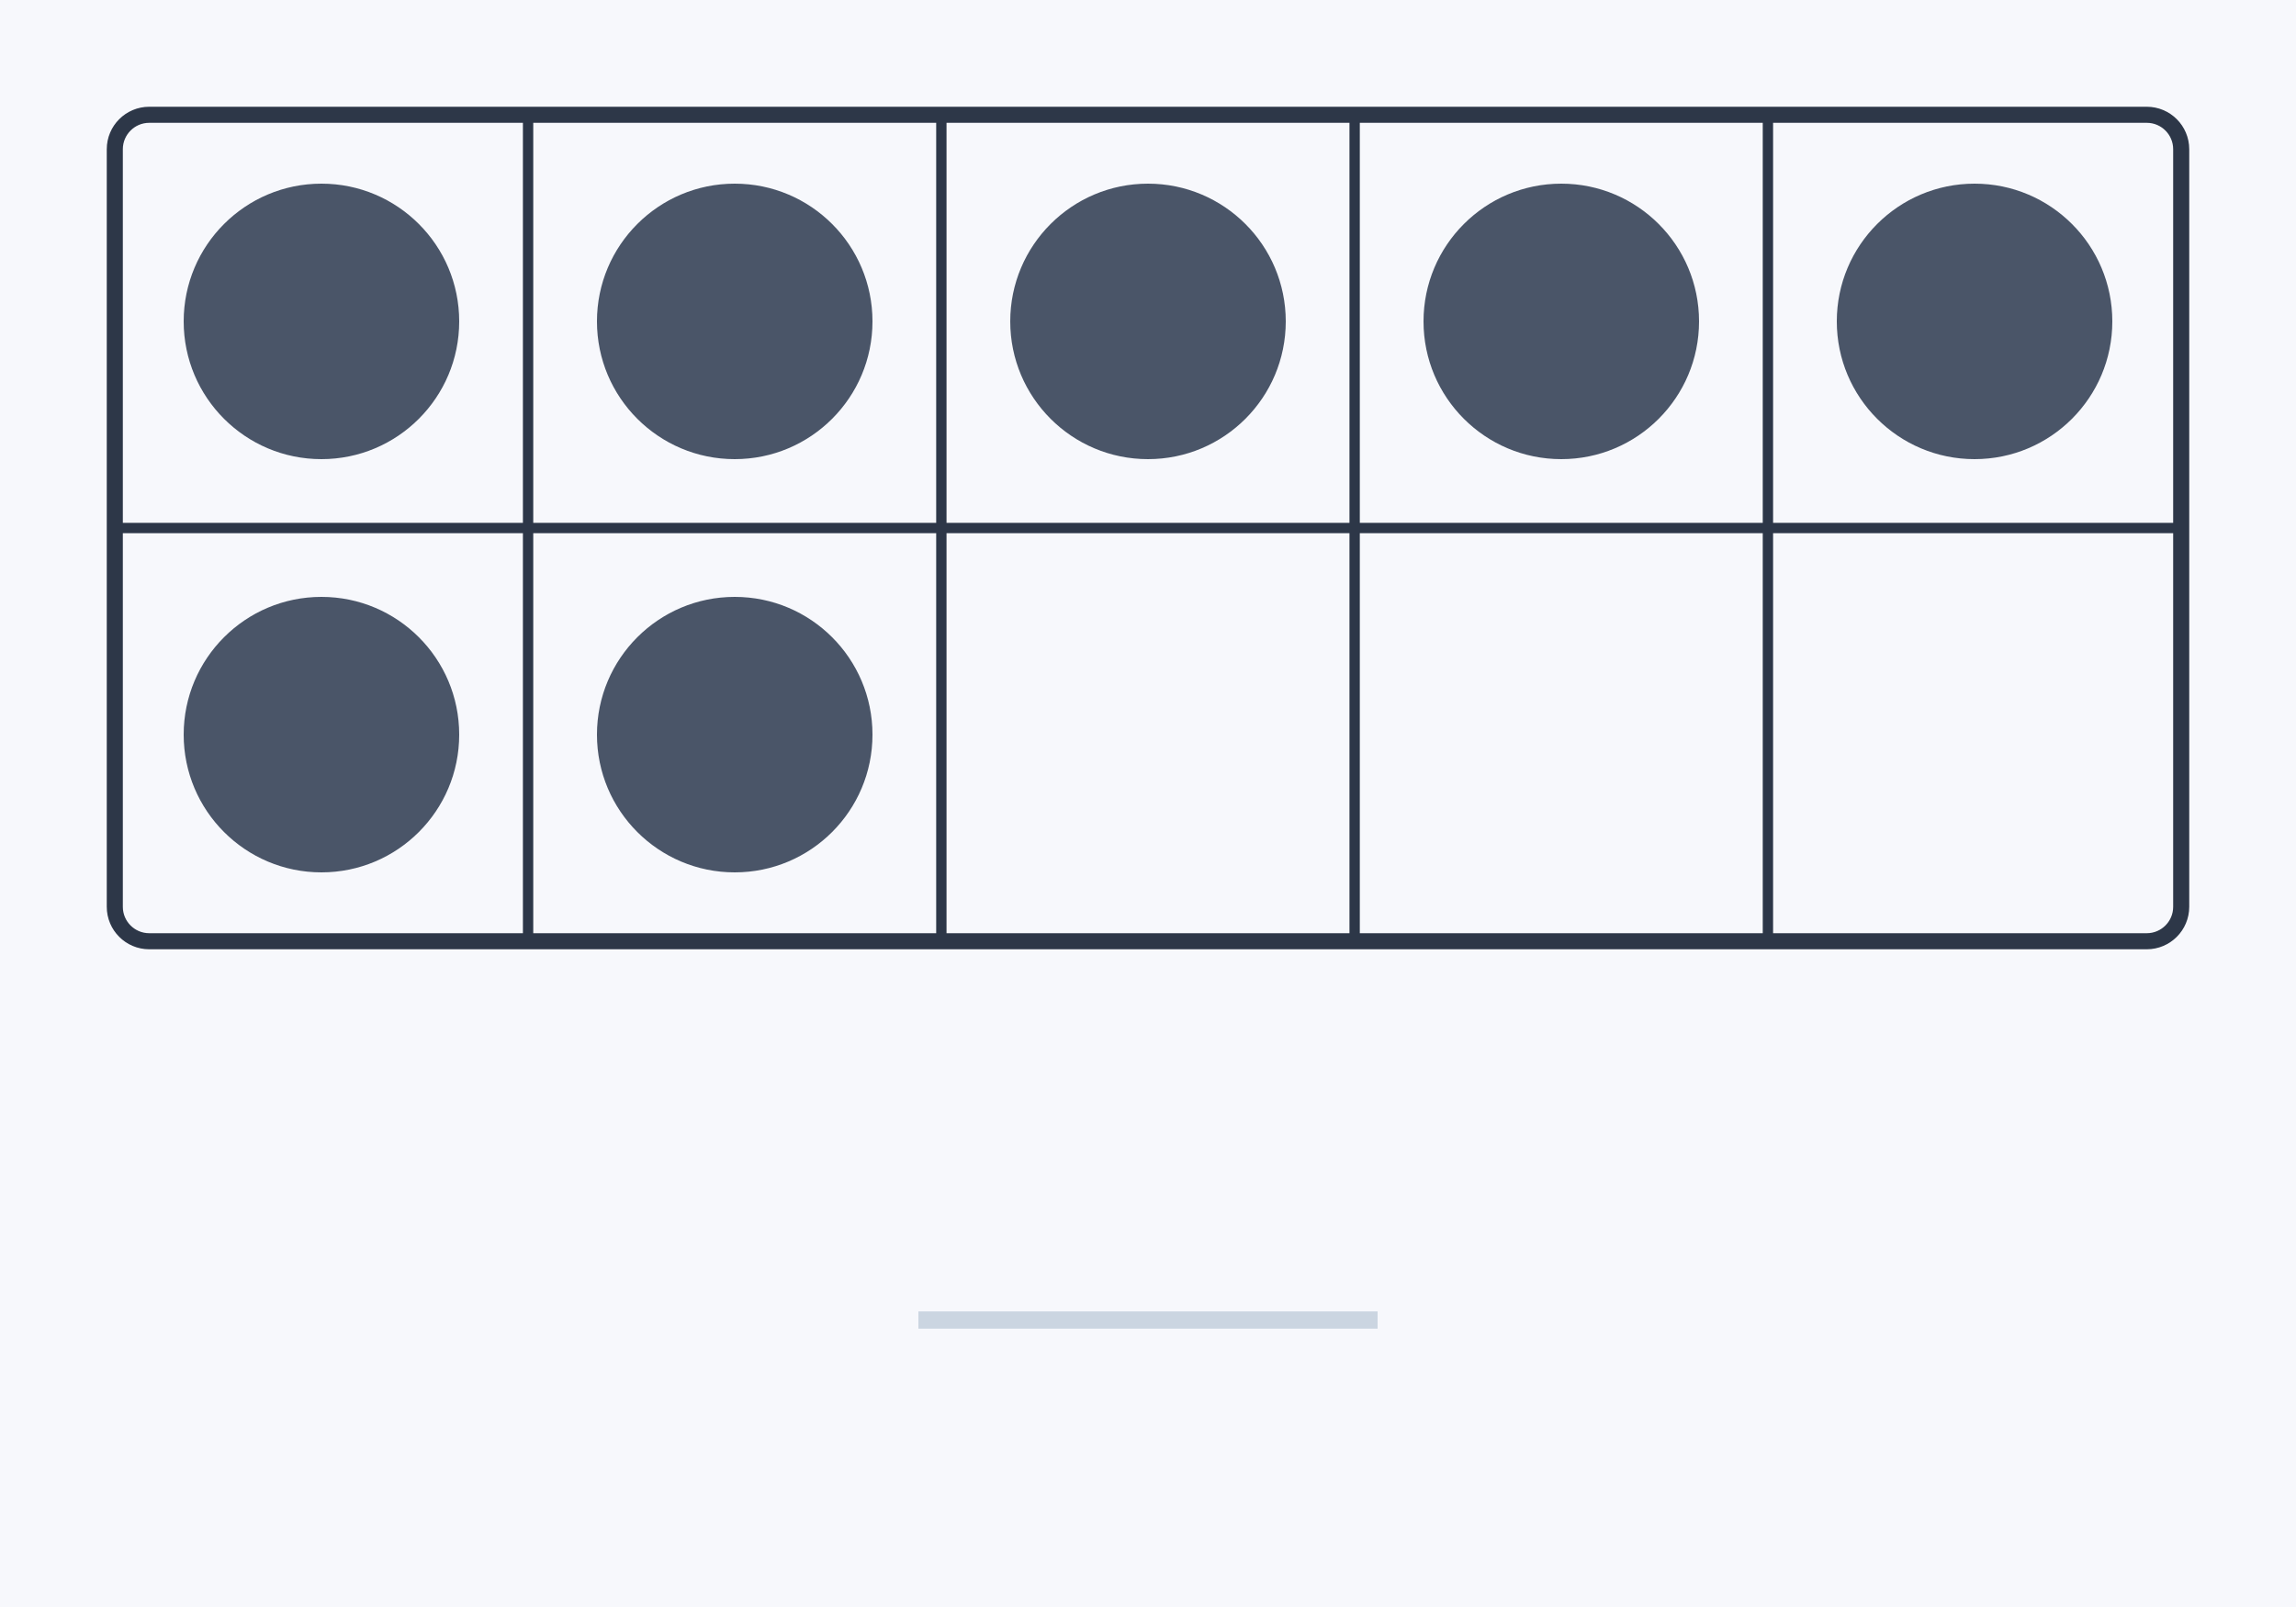
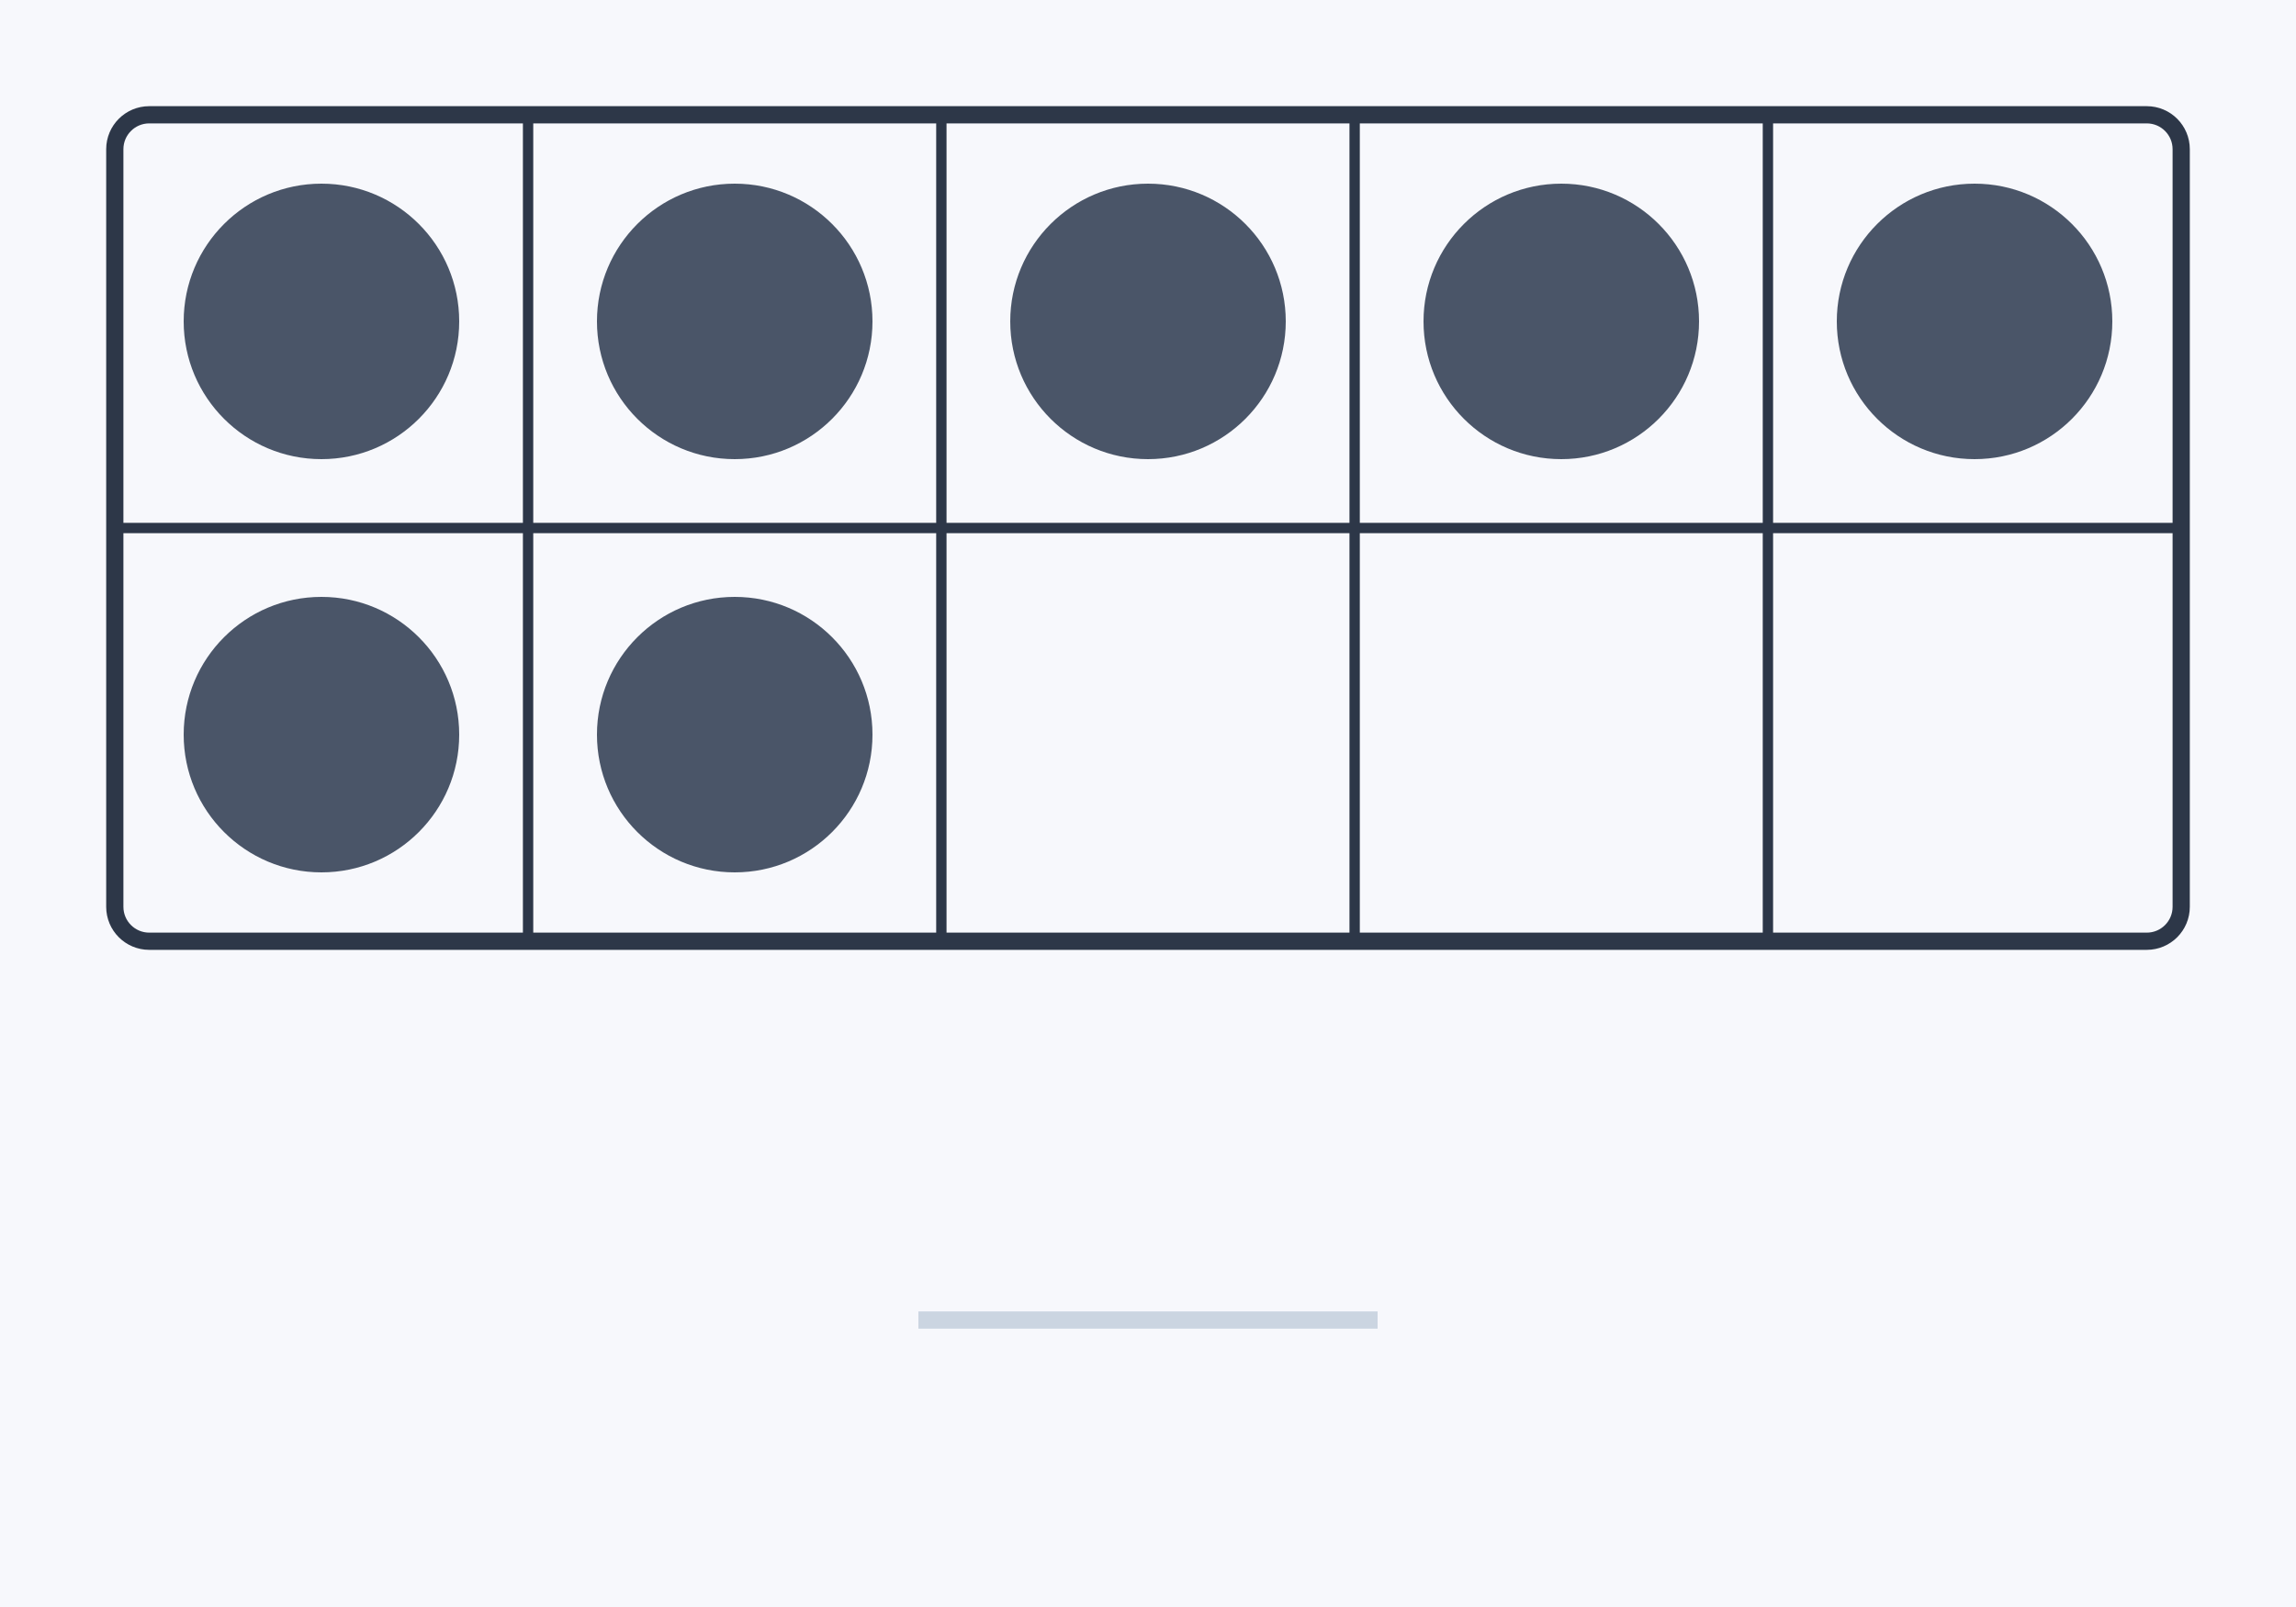
<svg xmlns="http://www.w3.org/2000/svg" viewBox="0 0 200 140">
  <rect width="200" height="140" fill="#f7f8fc" />
  <g transform="translate(10,10)">
-     <rect x="0" y="0" width="180" height="72" rx="3" fill="none" stroke="#2d3748" stroke-width="1.4" />
+     <rect x="0" y="0" width="180" height="72" rx="3" fill="none" stroke="#2d3748" stroke-width="1.5" />
    <line x1="36" y1="0" x2="36" y2="72" stroke="#2d3748" stroke-width="0.9" />
    <line x1="72" y1="0" x2="72" y2="72" stroke="#2d3748" stroke-width="0.9" />
    <line x1="108" y1="0" x2="108" y2="72" stroke="#2d3748" stroke-width="0.9" />
    <line x1="144" y1="0" x2="144" y2="72" stroke="#2d3748" stroke-width="0.9" />
    <line x1="0" y1="36" x2="180" y2="36" stroke="#2d3748" stroke-width="0.9" />
    <circle cx="18" cy="18" r="12" fill="#4a5568" />
    <circle cx="54" cy="18" r="12" fill="#4a5568" />
    <circle cx="90" cy="18" r="12" fill="#4a5568" />
    <circle cx="126" cy="18" r="12" fill="#4a5568" />
    <circle cx="162" cy="18" r="12" fill="#4a5568" />
    <circle cx="18" cy="54" r="12" fill="#4a5568" />
    <circle cx="54" cy="54" r="12" fill="#4a5568" />
  </g>
  <line x1="80" y1="115" x2="120" y2="115" stroke="#cbd5e1" stroke-width="1.5" />
</svg>
